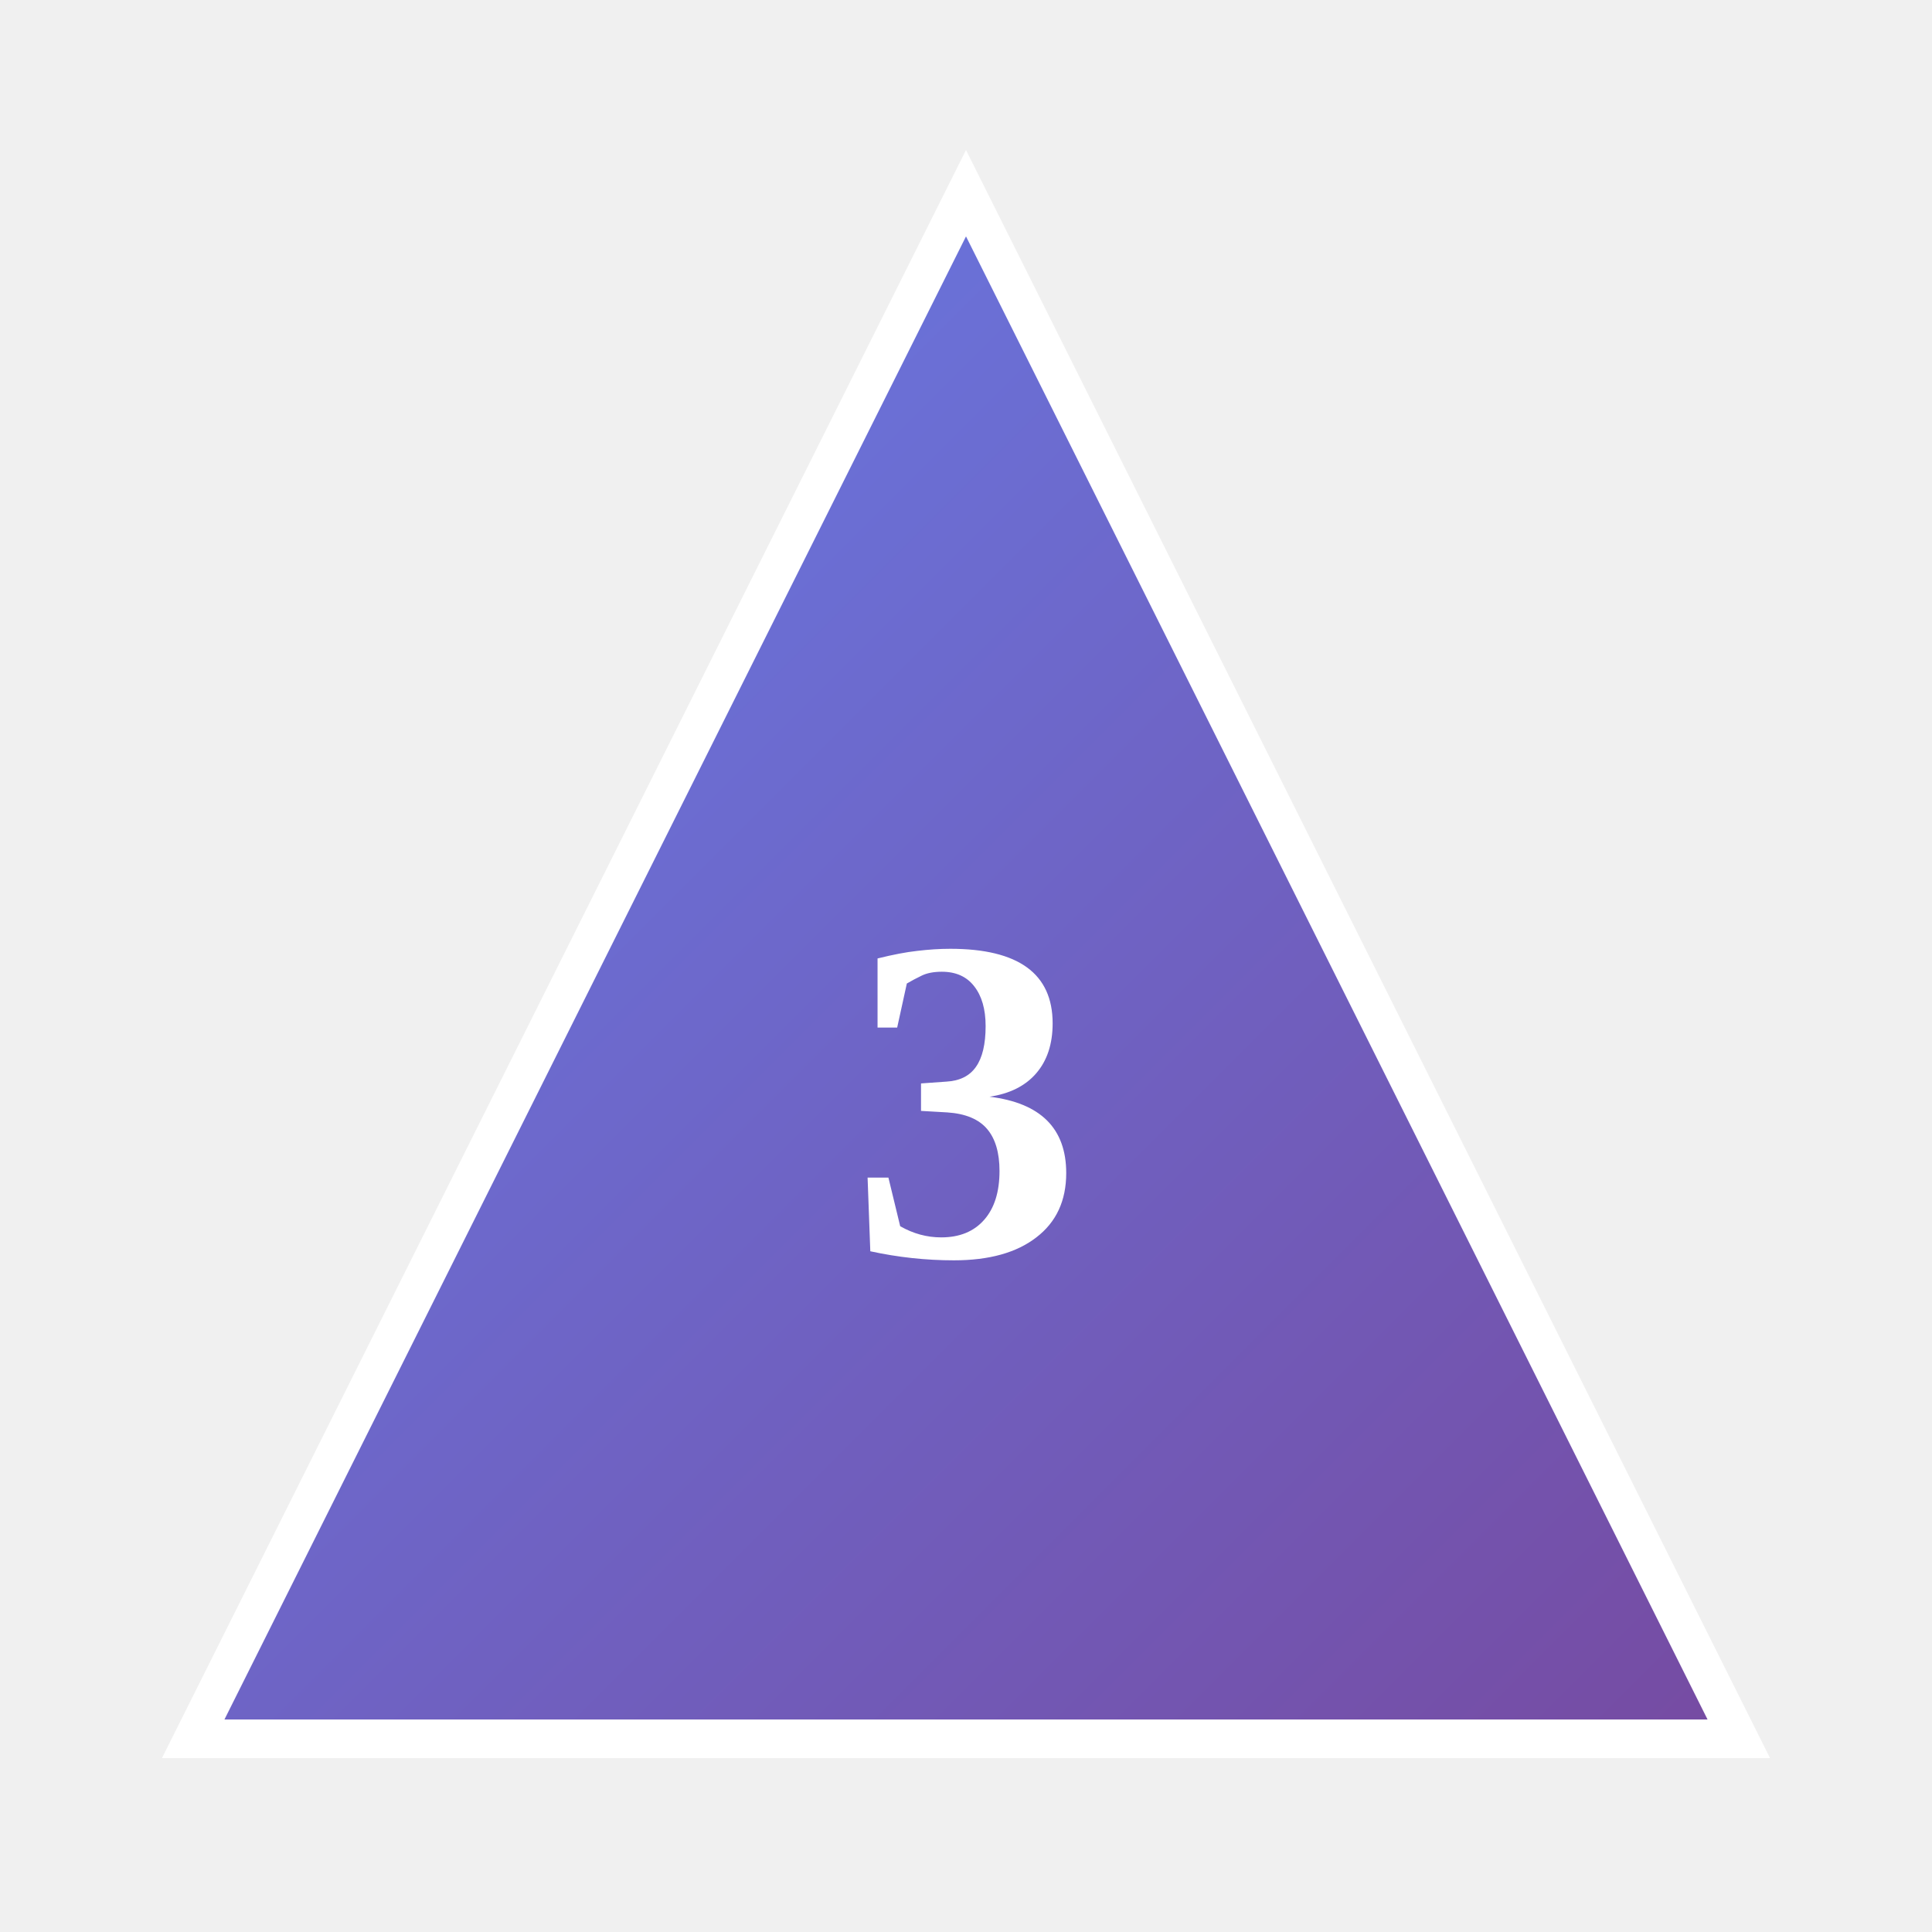
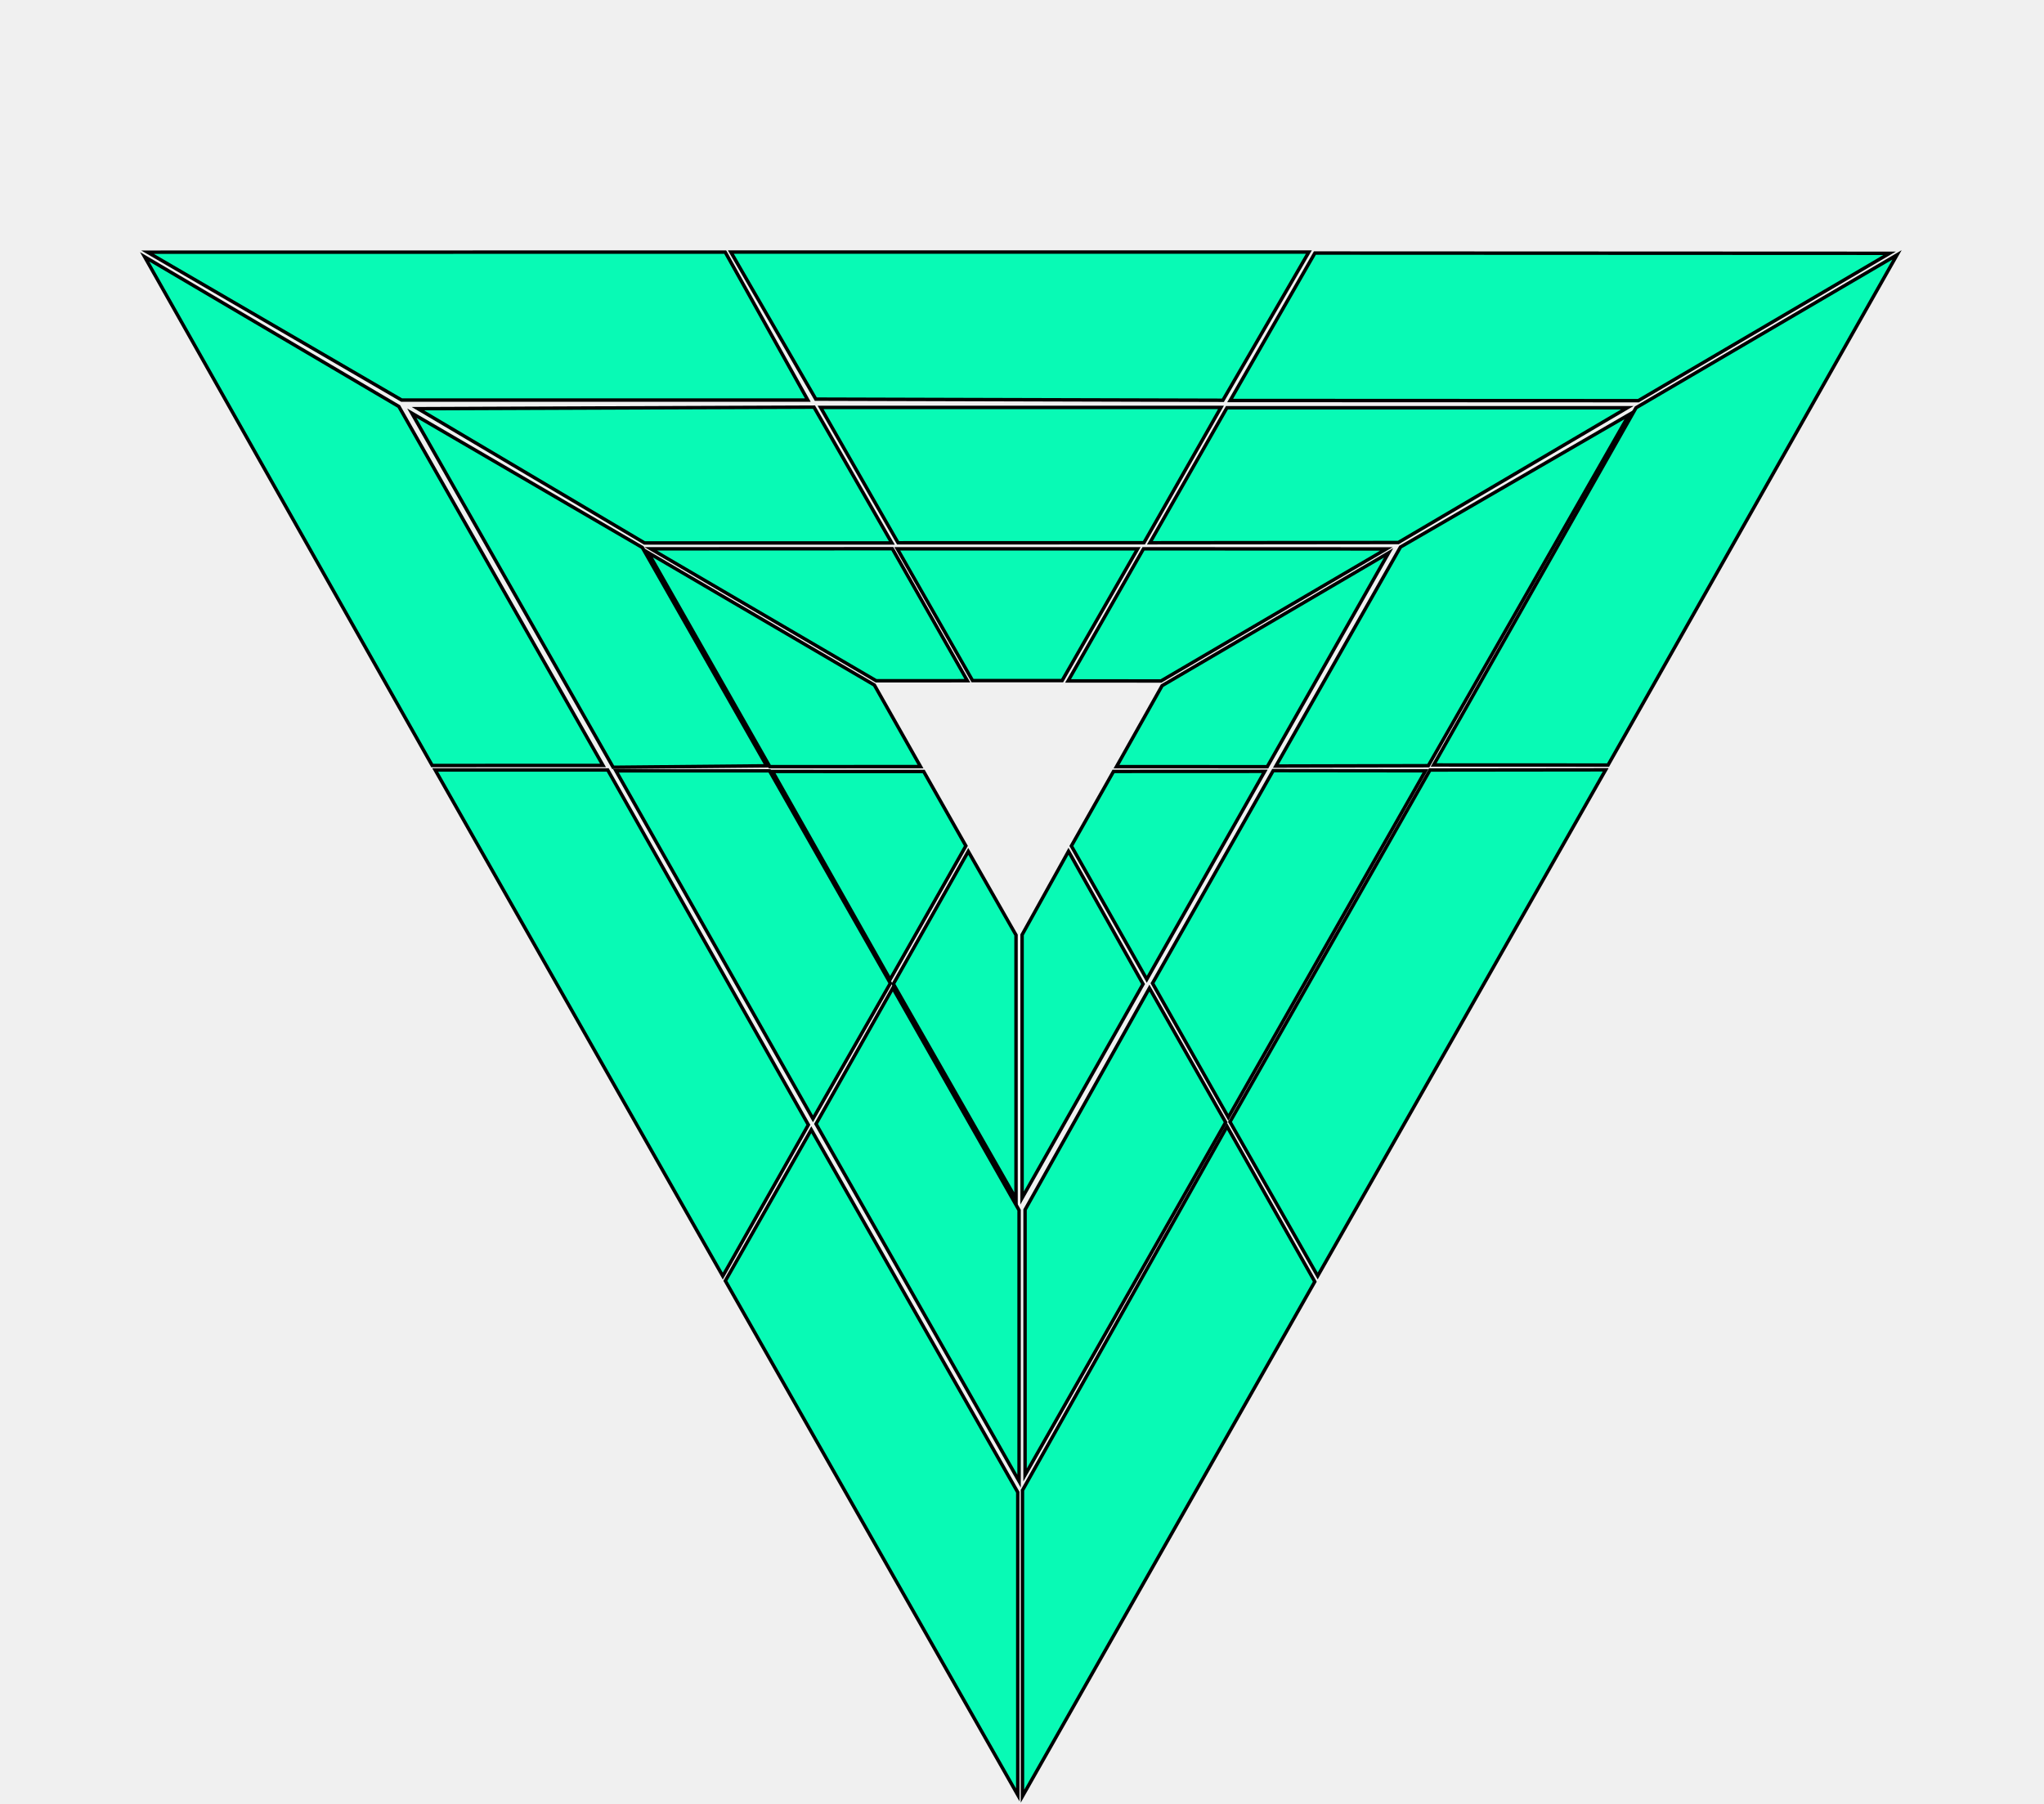
- <svg xmlns="http://www.w3.org/2000/svg" viewBox="0 0 100 100">
-   <defs>
-     <linearGradient id="grad" x1="0%" y1="0%" x2="100%" y2="100%">
-       <stop offset="0%" style="stop-color:#667eea" />
-       <stop offset="100%" style="stop-color:#764ba2" />
-     </linearGradient>
-   </defs>
-   <polygon points="50,10 90,90 10,90" fill="url(#grad)" stroke="#fff" stroke-width="2" />
-   <text x="50" y="65" text-anchor="middle" fill="#fff" font-size="24" font-weight="bold">3</text>
+ <svg xmlns="http://www.w3.org/2000/svg" width="596" height="526" viewBox="0 0 596 526" fill="none">
+   <path fill-rule="evenodd" clip-rule="evenodd" d="M296.767 435.228L236.563 329.491L211.501 373.56L296.767 523.496V435.228Z" fill="#08FAB5" stroke="black" />
+   <path fill-rule="evenodd" clip-rule="evenodd" d="M235.71 328.065L177.201 224.57H126.893L210.755 372.182L235.71 328.065Z" fill="#08FAB5" stroke="black" />
+   <path fill-rule="evenodd" clip-rule="evenodd" d="M116.304 118.557L175.824 223.238L126.022 223.26L42.177 74.909L116.304 118.557Z" fill="#08FAB5" stroke="black" />
+   <path fill-rule="evenodd" clip-rule="evenodd" d="M43.019 73.555L117.106 116.68H235.544L211.46 73.525L43.019 73.555Z" fill="#08FAB5" stroke="black" />
+   <path fill-rule="evenodd" clip-rule="evenodd" d="M213.1 73.52L237.875 116.409L356.58 116.741L381.646 73.509L213.1 73.52Z" fill="#08FAB5" stroke="black" />
+   <path fill-rule="evenodd" clip-rule="evenodd" d="M477.724 116.854L358.701 116.802L383.404 73.803L550.969 73.877L477.724 116.854Z" fill="#08FAB5" stroke="black" />
+   <path fill-rule="evenodd" clip-rule="evenodd" d="M477.056 118.915L418.023 223.109L468.886 223.131L553.143 74.338L477.056 118.915Z" fill="#08FAB5" stroke="black" />
+   <path fill-rule="evenodd" clip-rule="evenodd" d="M358.646 327.197L384.221 372.152L468.192 224.521L416.976 224.579L358.646 327.197Z" fill="#08FAB5" stroke="black" />
+   <path fill-rule="evenodd" clip-rule="evenodd" d="M298.138 434.656L357.793 328.533L383.376 373.808L298.138 523.876V434.656Z" fill="#08FAB5" stroke="black" />
+   <path fill-rule="evenodd" clip-rule="evenodd" d="M297.148 352.965L260.326 288.171L237.943 327.796L297.148 432.004V352.965Z" fill="#08FAB5" stroke="black" />
+   <path fill-rule="evenodd" clip-rule="evenodd" d="M259.613 286.78L224.371 224.818H179.6L237.048 326.301L259.613 286.78Z" fill="#08FAB5" stroke="black" />
+   <path fill-rule="evenodd" clip-rule="evenodd" d="M223.536 223.354L187.285 159.675L120.085 120.508L178.781 223.779L223.536 223.354Z" fill="#08FAB5" stroke="black" />
+   <path fill-rule="evenodd" clip-rule="evenodd" d="M121.863 119.193L187.937 158.358L260.042 158.355L237.348 118.746L121.863 119.193Z" fill="#08FAB5" stroke="black" />
+   <path fill-rule="evenodd" clip-rule="evenodd" d="M261.857 158.313L333.559 158.29L356.01 118.829H239.269L261.857 158.313Z" fill="#08FAB5" stroke="black" />
+   <path fill-rule="evenodd" clip-rule="evenodd" d="M335.294 158.3L407.736 158.226L474.496 118.923H357.761L335.294 158.3Z" fill="#08FAB5" stroke="black" />
+   <path fill-rule="evenodd" clip-rule="evenodd" d="M408.358 159.547L372.034 223.421L416.476 223.315L475.012 120.916L408.358 159.547Z" fill="#08FAB5" stroke="black" />
+   <path fill-rule="evenodd" clip-rule="evenodd" d="M336.052 286.778L358.165 325.872L415.649 224.808L371.244 224.759L336.052 286.778Z" fill="#08FAB5" stroke="black" />
+   <path fill-rule="evenodd" clip-rule="evenodd" d="M298.893 352.826L335.156 288.19L357.382 327.328L298.893 430.179V352.826Z" fill="#08FAB5" stroke="black" />
+   <path fill-rule="evenodd" clip-rule="evenodd" d="M296.258 272.716L282.337 248.309L260.496 286.972L296.258 349.653V272.716Z" fill="#08FAB5" stroke="black" />
+   <path fill-rule="evenodd" clip-rule="evenodd" d="M259.547 285.675L281.633 246.705L269.336 225.016L225.274 224.996L259.547 285.675Z" fill="#08FAB5" stroke="black" />
+   <path fill-rule="evenodd" clip-rule="evenodd" d="M254.956 199.798L268.406 223.578L224.465 223.598L189.037 161.206L254.956 199.798Z" fill="#08FAB5" stroke="black" />
+   <path fill-rule="evenodd" clip-rule="evenodd" d="M255.476 198.549L282.068 198.538L260.192 160.039L189.751 160.07L255.476 198.549Z" fill="#08FAB5" stroke="black" />
+   <path fill-rule="evenodd" clip-rule="evenodd" d="M261.646 160.062L283.582 198.505H309.702L331.733 160.062H261.646Z" fill="#08FAB5" stroke="black" />
+   <path fill-rule="evenodd" clip-rule="evenodd" d="M338.542 198.607L311.435 198.595L333.423 160.068L404.244 160.099L338.542 198.607Z" fill="#08FAB5" stroke="black" />
+   <path fill-rule="evenodd" clip-rule="evenodd" d="M338.85 199.978L325.556 223.591L369.518 223.61L404.907 161.243L338.85 199.978Z" fill="#08FAB5" stroke="black" />
+   <path fill-rule="evenodd" clip-rule="evenodd" d="M334.38 285.625L312.392 246.733L324.681 224.989L368.779 224.969L334.38 285.625Z" fill="#08FAB5" stroke="black" />
+   <path fill-rule="evenodd" clip-rule="evenodd" d="M298.025 272.637L311.561 248.279L333.297 287.01L298.025 349.402V272.637Z" fill="#08FAB5" stroke="black" />
</svg>
